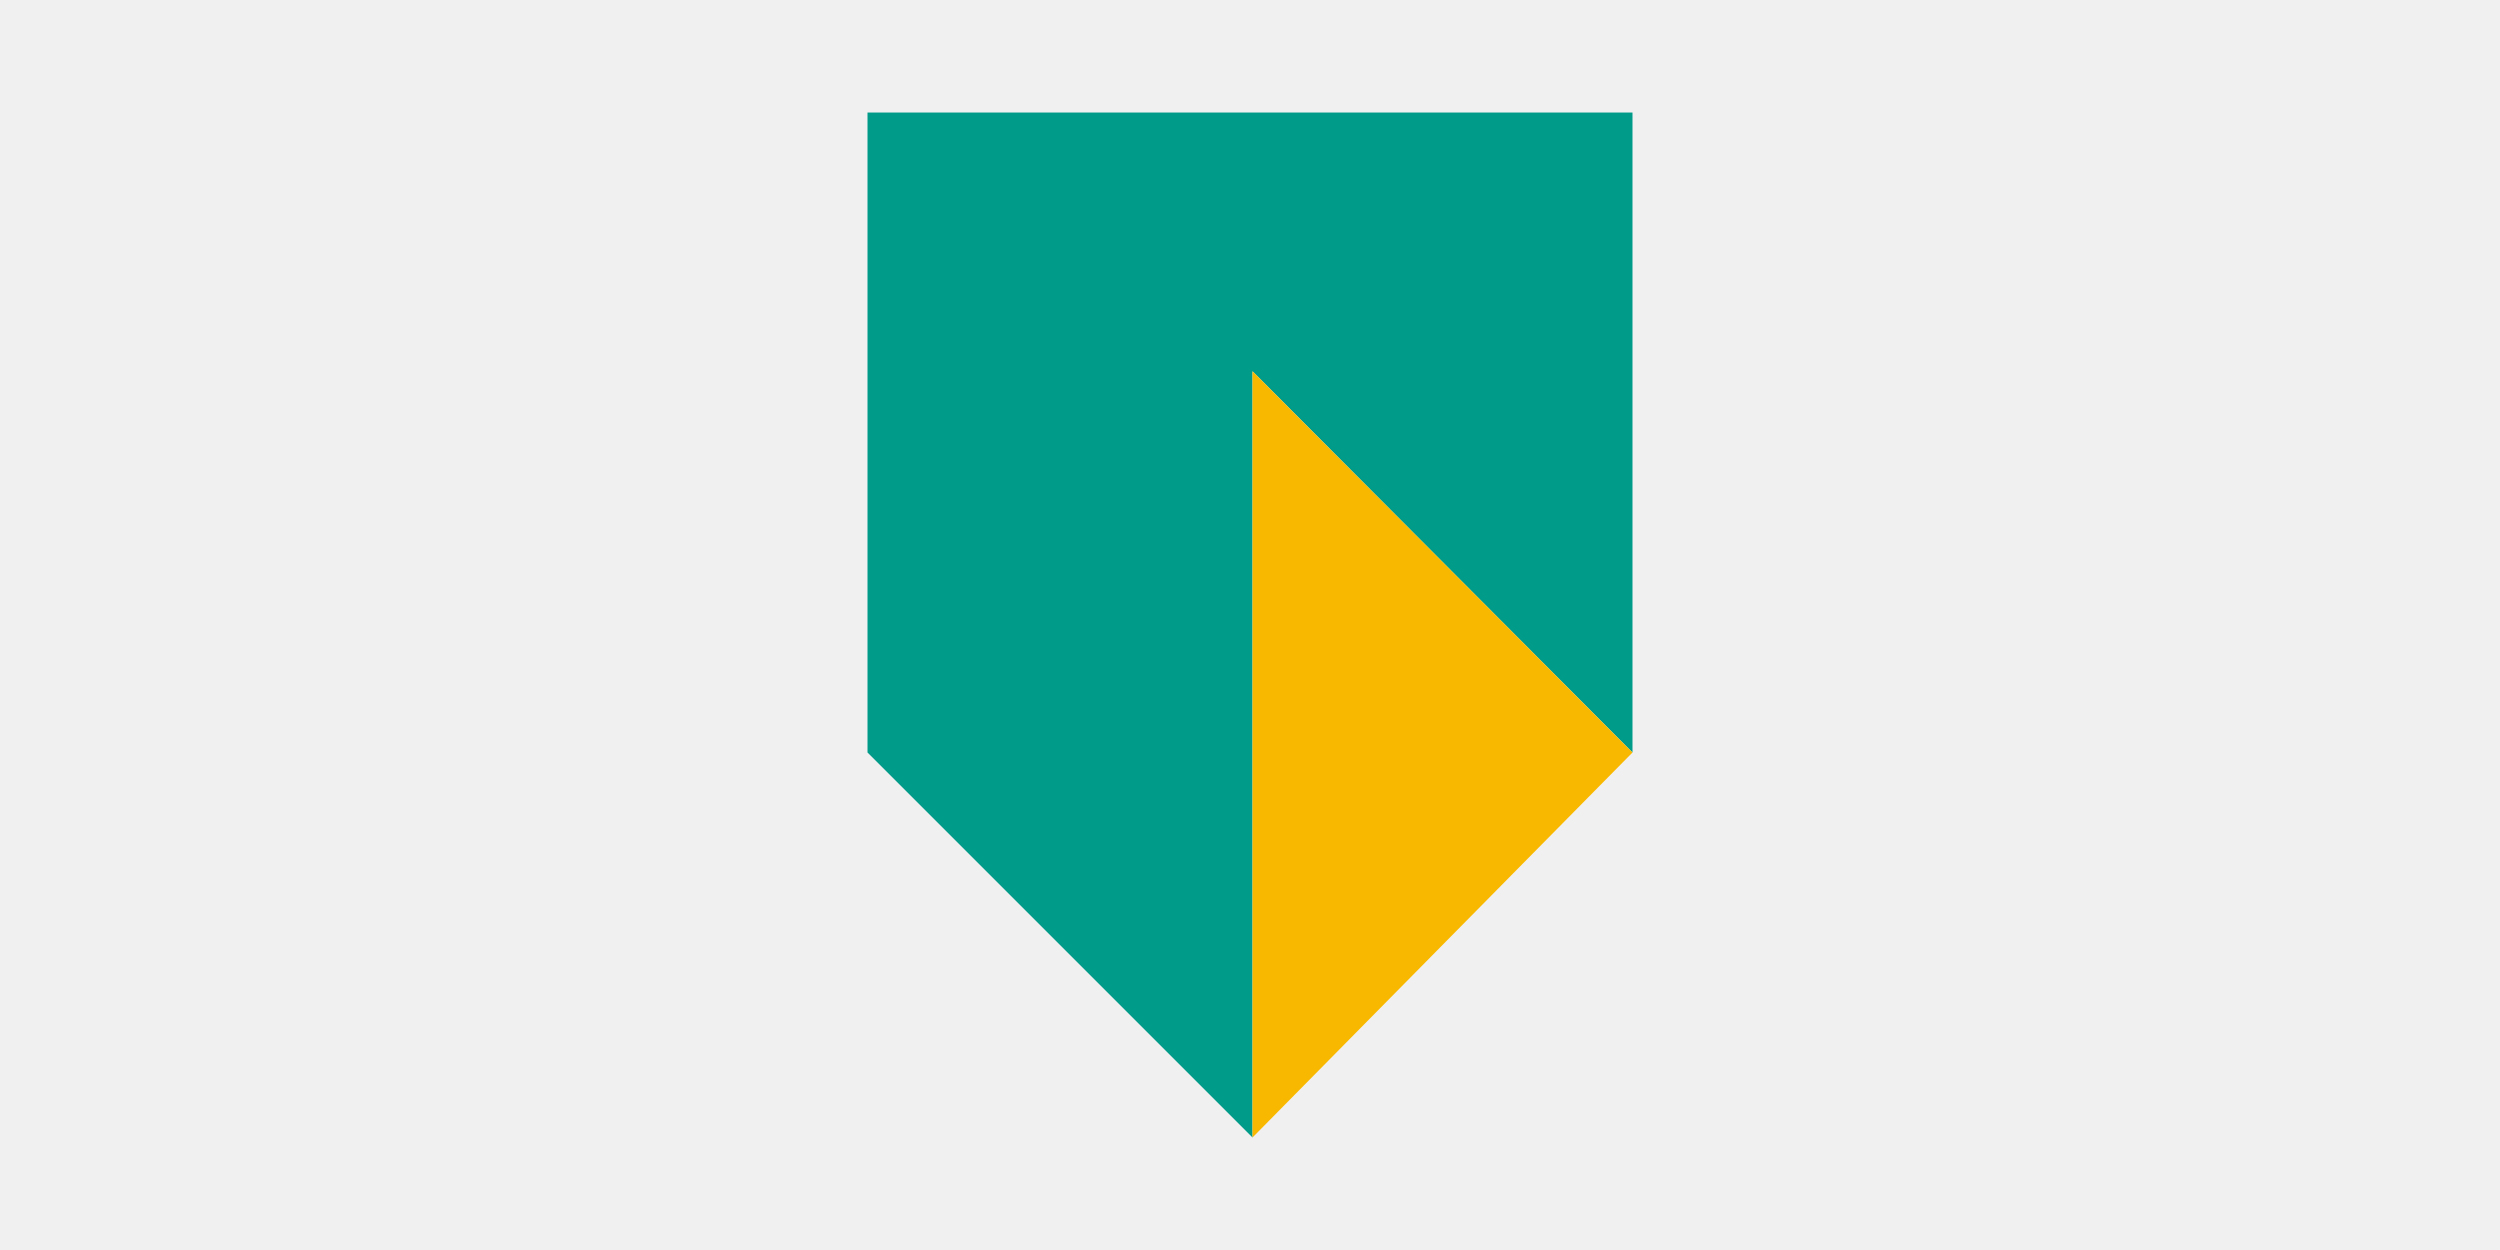
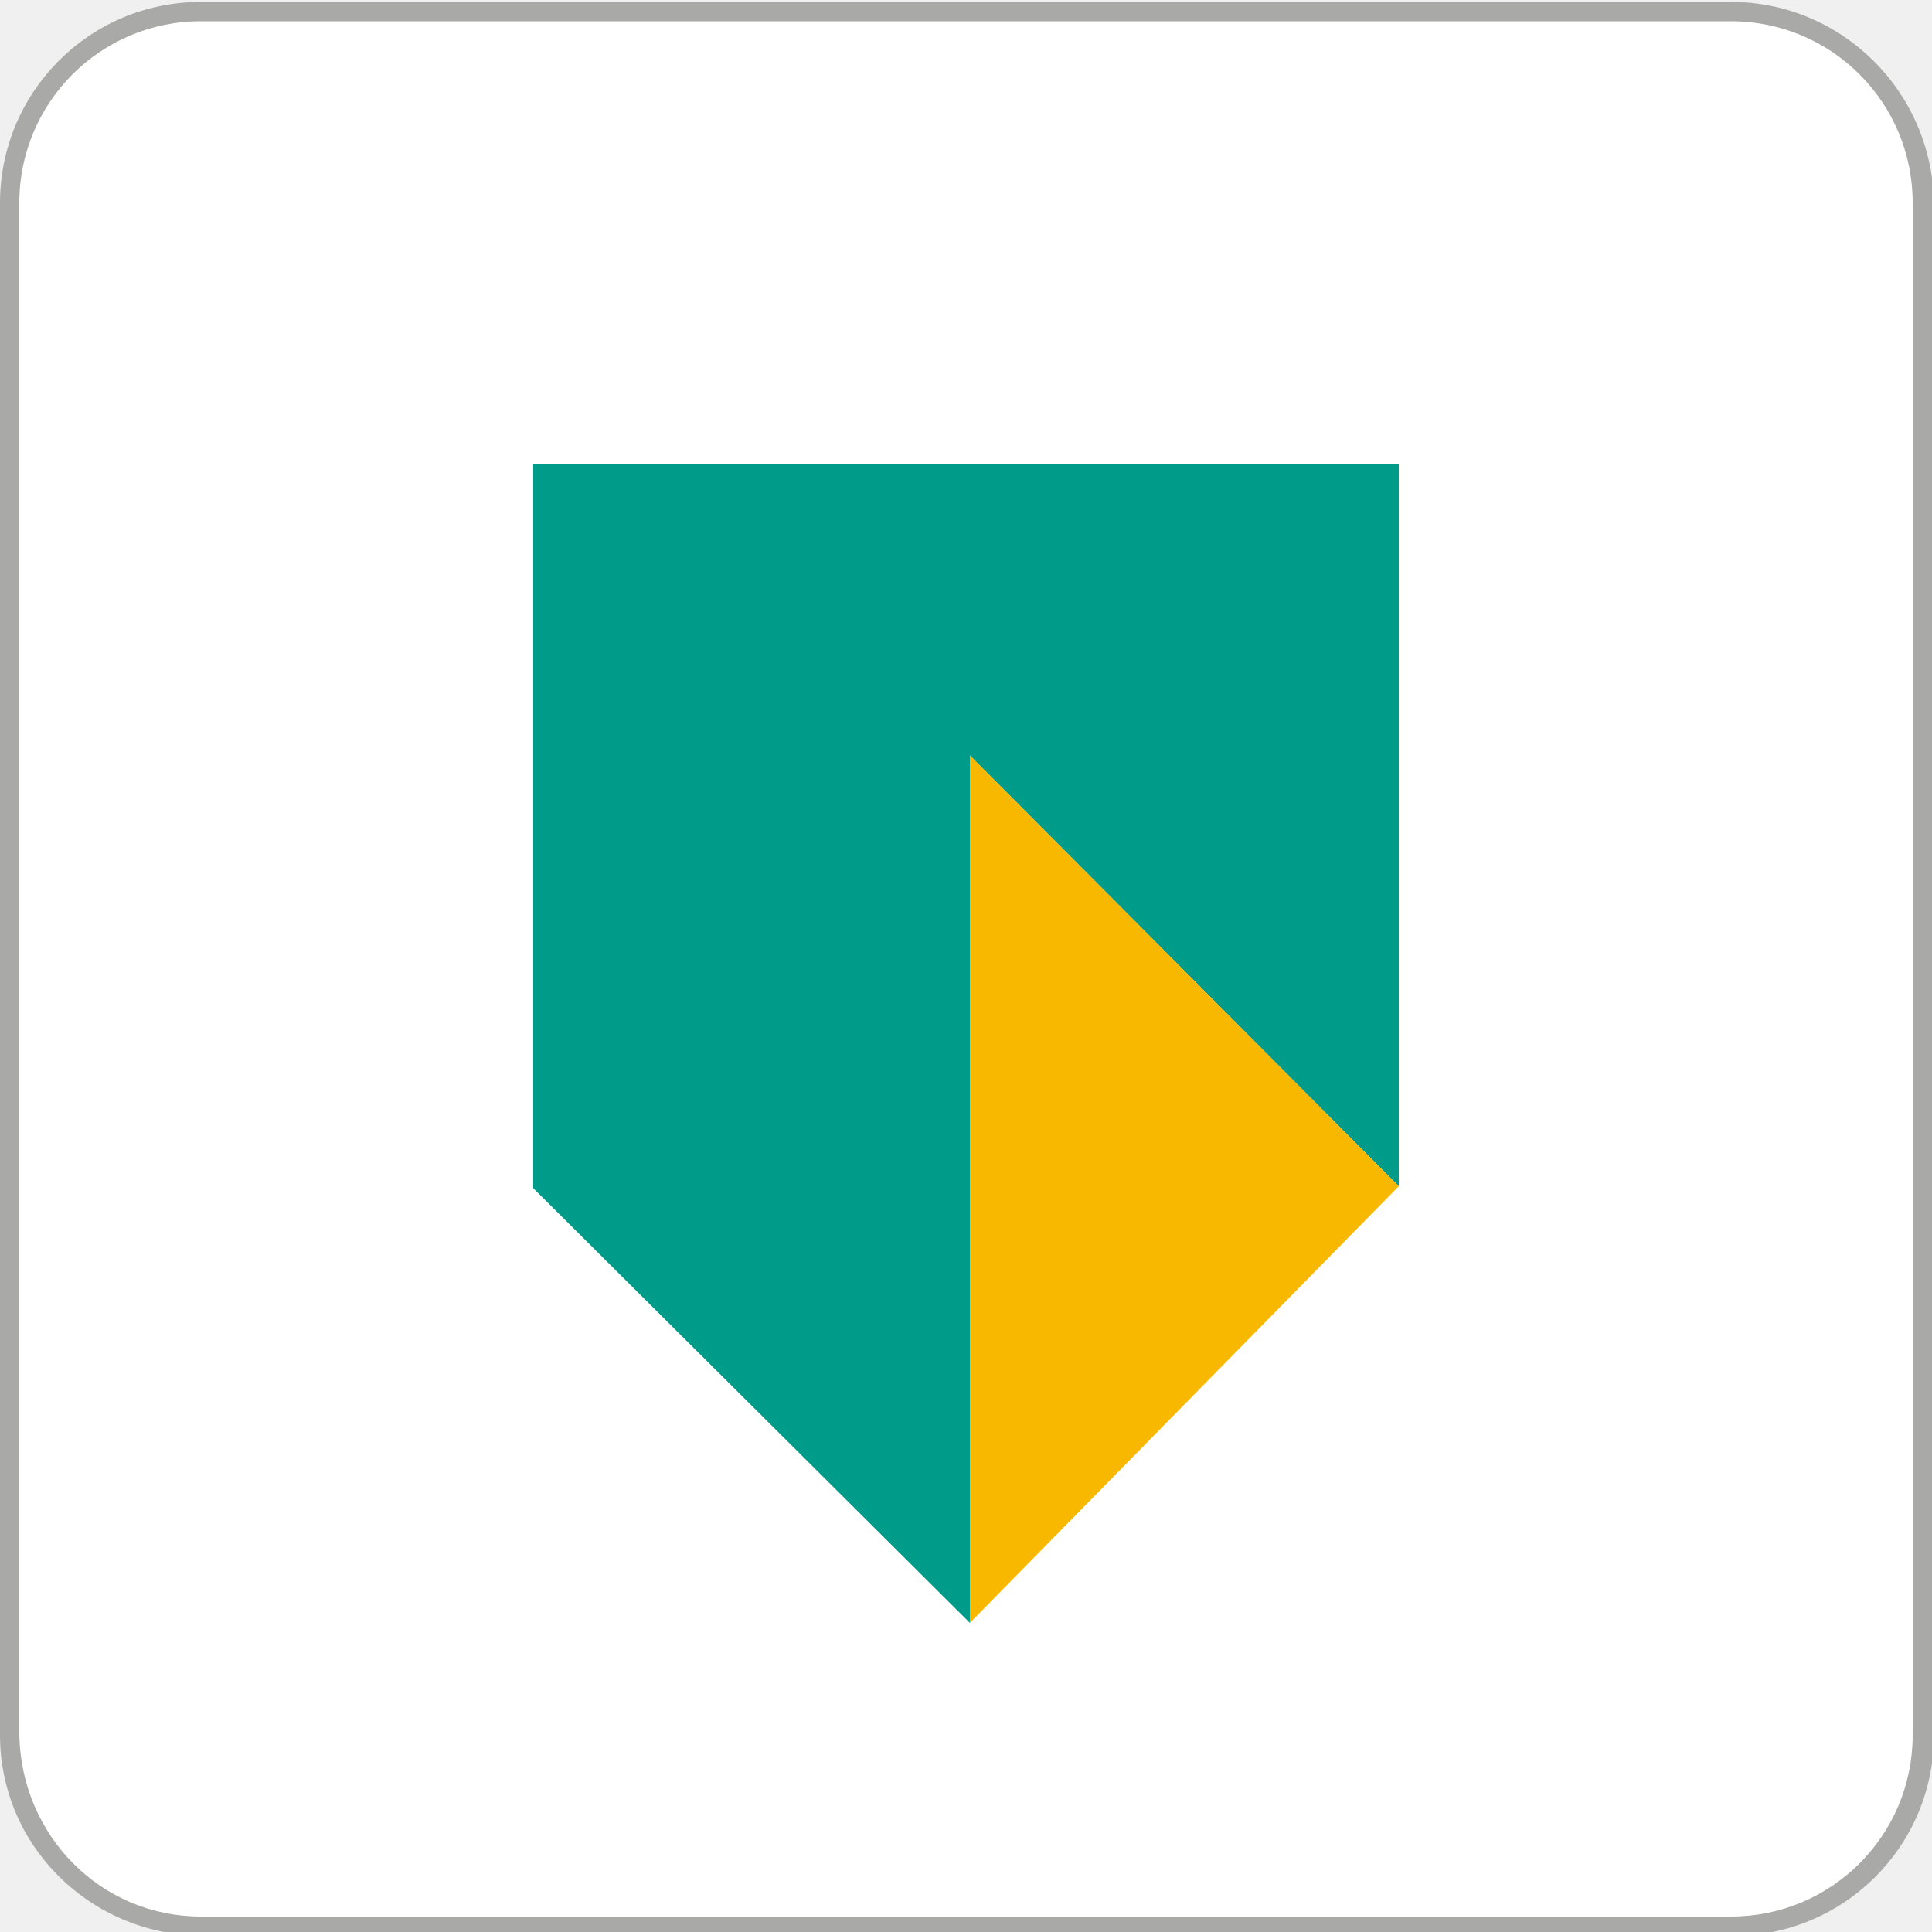
- <svg xmlns="http://www.w3.org/2000/svg" version="1.1" id="Laag_1" x="0px" y="0px" viewBox="0 0 200 100" style="enable-background:new 0 0 200 100;" xml:space="preserve">
+ <svg xmlns="http://www.w3.org/2000/svg" version="1.1" id="Laag_1" x="0px" y="0px" viewBox="0 0 100 100" style="enable-background:new 0 0 100 100;" xml:space="preserve">
  <style type="text/css">
- 	.st0{fill:#009B89;}
- 	.st1{fill:#F9B800;}
+ 	.st0{fill:#FFFFFF;}
+ 	.st1{fill:#A9A9A8;}
+ 	.st2{fill:#009B89;}
+ 	.st3{fill:#F9B800;}
</style>
-   <polyline class="st0" points="100.2,29.7 100.2,91 69.4,60.2 69.4,9 130.6,9 130.6,60.2 100.2,29.7 " />
-   <polyline class="st1" points="100.2,91 100.2,29.7 130.6,60.2 100.2,91 " />
+   <path class="st0" d="M10.3,0.6h79.3c5.5,0,9.9,4.4,9.9,9.9v79.3c0,5.5-4.4,9.9-9.9,9.9H10.3c-5.5,0-9.9-4.4-9.9-9.9V10.5  C0.5,5,4.9,0.6,10.3,0.6z" />
+   <path class="st1" d="M89.6,1.1c5.2,0,9.4,4.2,9.4,9.4c0,0,0,0,0,0v79.3c0,5.2-4.2,9.4-9.4,9.4H10.4c-5.2,0-9.3-4.2-9.4-9.4V10.5  c0-5.2,4.2-9.4,9.4-9.4H89.6 M89.6,0.1H10.4C4.6,0.1,0,4.8,0,10.5v79.3c0,5.7,4.6,10.3,10.4,10.4h79.3c5.7,0,10.4-4.6,10.4-10.4  V10.5C100,4.7,95.3,0.1,89.6,0.1z" />
+   <polyline class="st2" points="50.2,39.1 50.2,84 27.6,61.5 27.6,24 72.4,24 72.4,61.4 50.2,39.1 " />
+   <polyline class="st3" points="50.2,84 50.2,39.1 72.4,61.4 50.2,84 " />
</svg>
